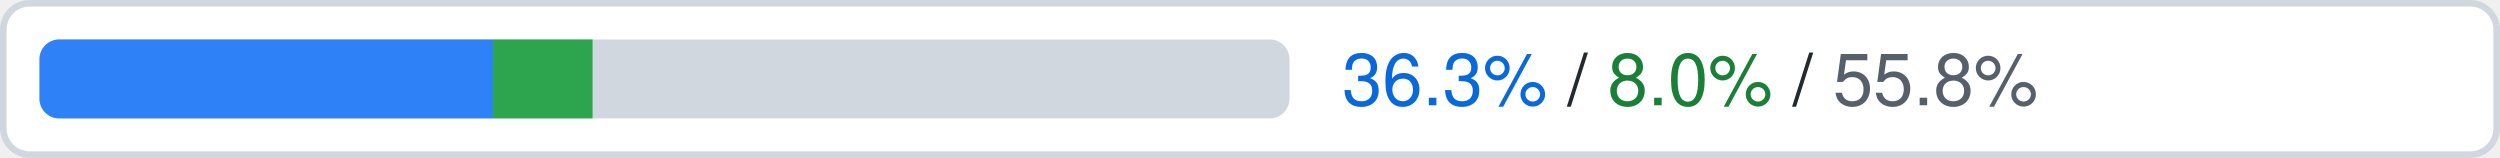
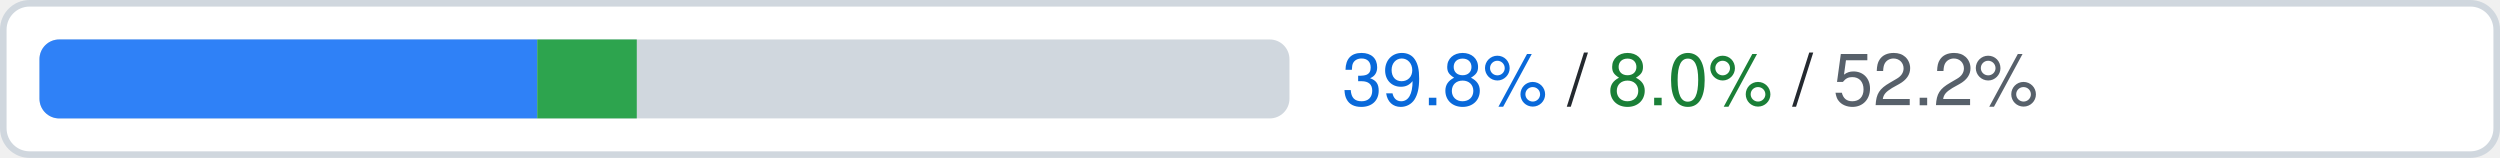
- <svg xmlns="http://www.w3.org/2000/svg" width="380" height="24" viewBox="0 0 380 24" role="img" aria-label="iam.googleapis.com: official 36.3%, ours beyond official 8.0%, uncovered 55.8% of 113 attributes">
+ <svg xmlns="http://www.w3.org/2000/svg" width="380" height="24" viewBox="0 0 380 24" role="img" aria-label="iam.googleapis.com: official 39.8%, ours beyond official 8.0%, uncovered 52.2% of 113 attributes">
  <rect x="0.5" y="0.5" width="379" height="23" rx="4" fill="#ffffff" stroke="#d0d7de" />
  <clipPath id="c">
    <rect x="6" y="6" width="190" height="12" rx="3" />
  </clipPath>
  <g clip-path="url(#c)">
    <rect x="6" y="6" width="190" height="12" fill="#d0d7de" />
-     <rect x="6.00" y="6" width="68.94" height="12" fill="#2f81f7" />
-     <rect x="74.94" y="6" width="15.13" height="12" fill="#2da44e" />
+     <rect x="6.00" y="6" width="75.66" height="12" fill="#2f81f7" />
+     <rect x="81.66" y="6" width="15.13" height="12" fill="#2da44e" />
  </g>
  <text x="204" y="16" font-family="-apple-system,BlinkMacSystemFont,Segoe UI,Helvetica,Arial,sans-serif" font-size="11" fill="#24292f">
-     <tspan fill="#0969da">36.3%</tspan> / <tspan fill="#1a7f37">8.0%</tspan> / <tspan fill="#57606a">55.8%</tspan>
+     <tspan fill="#0969da">39.8%</tspan> / <tspan fill="#1a7f37">8.0%</tspan> / <tspan fill="#57606a">52.2%</tspan>
  </text>
</svg>
